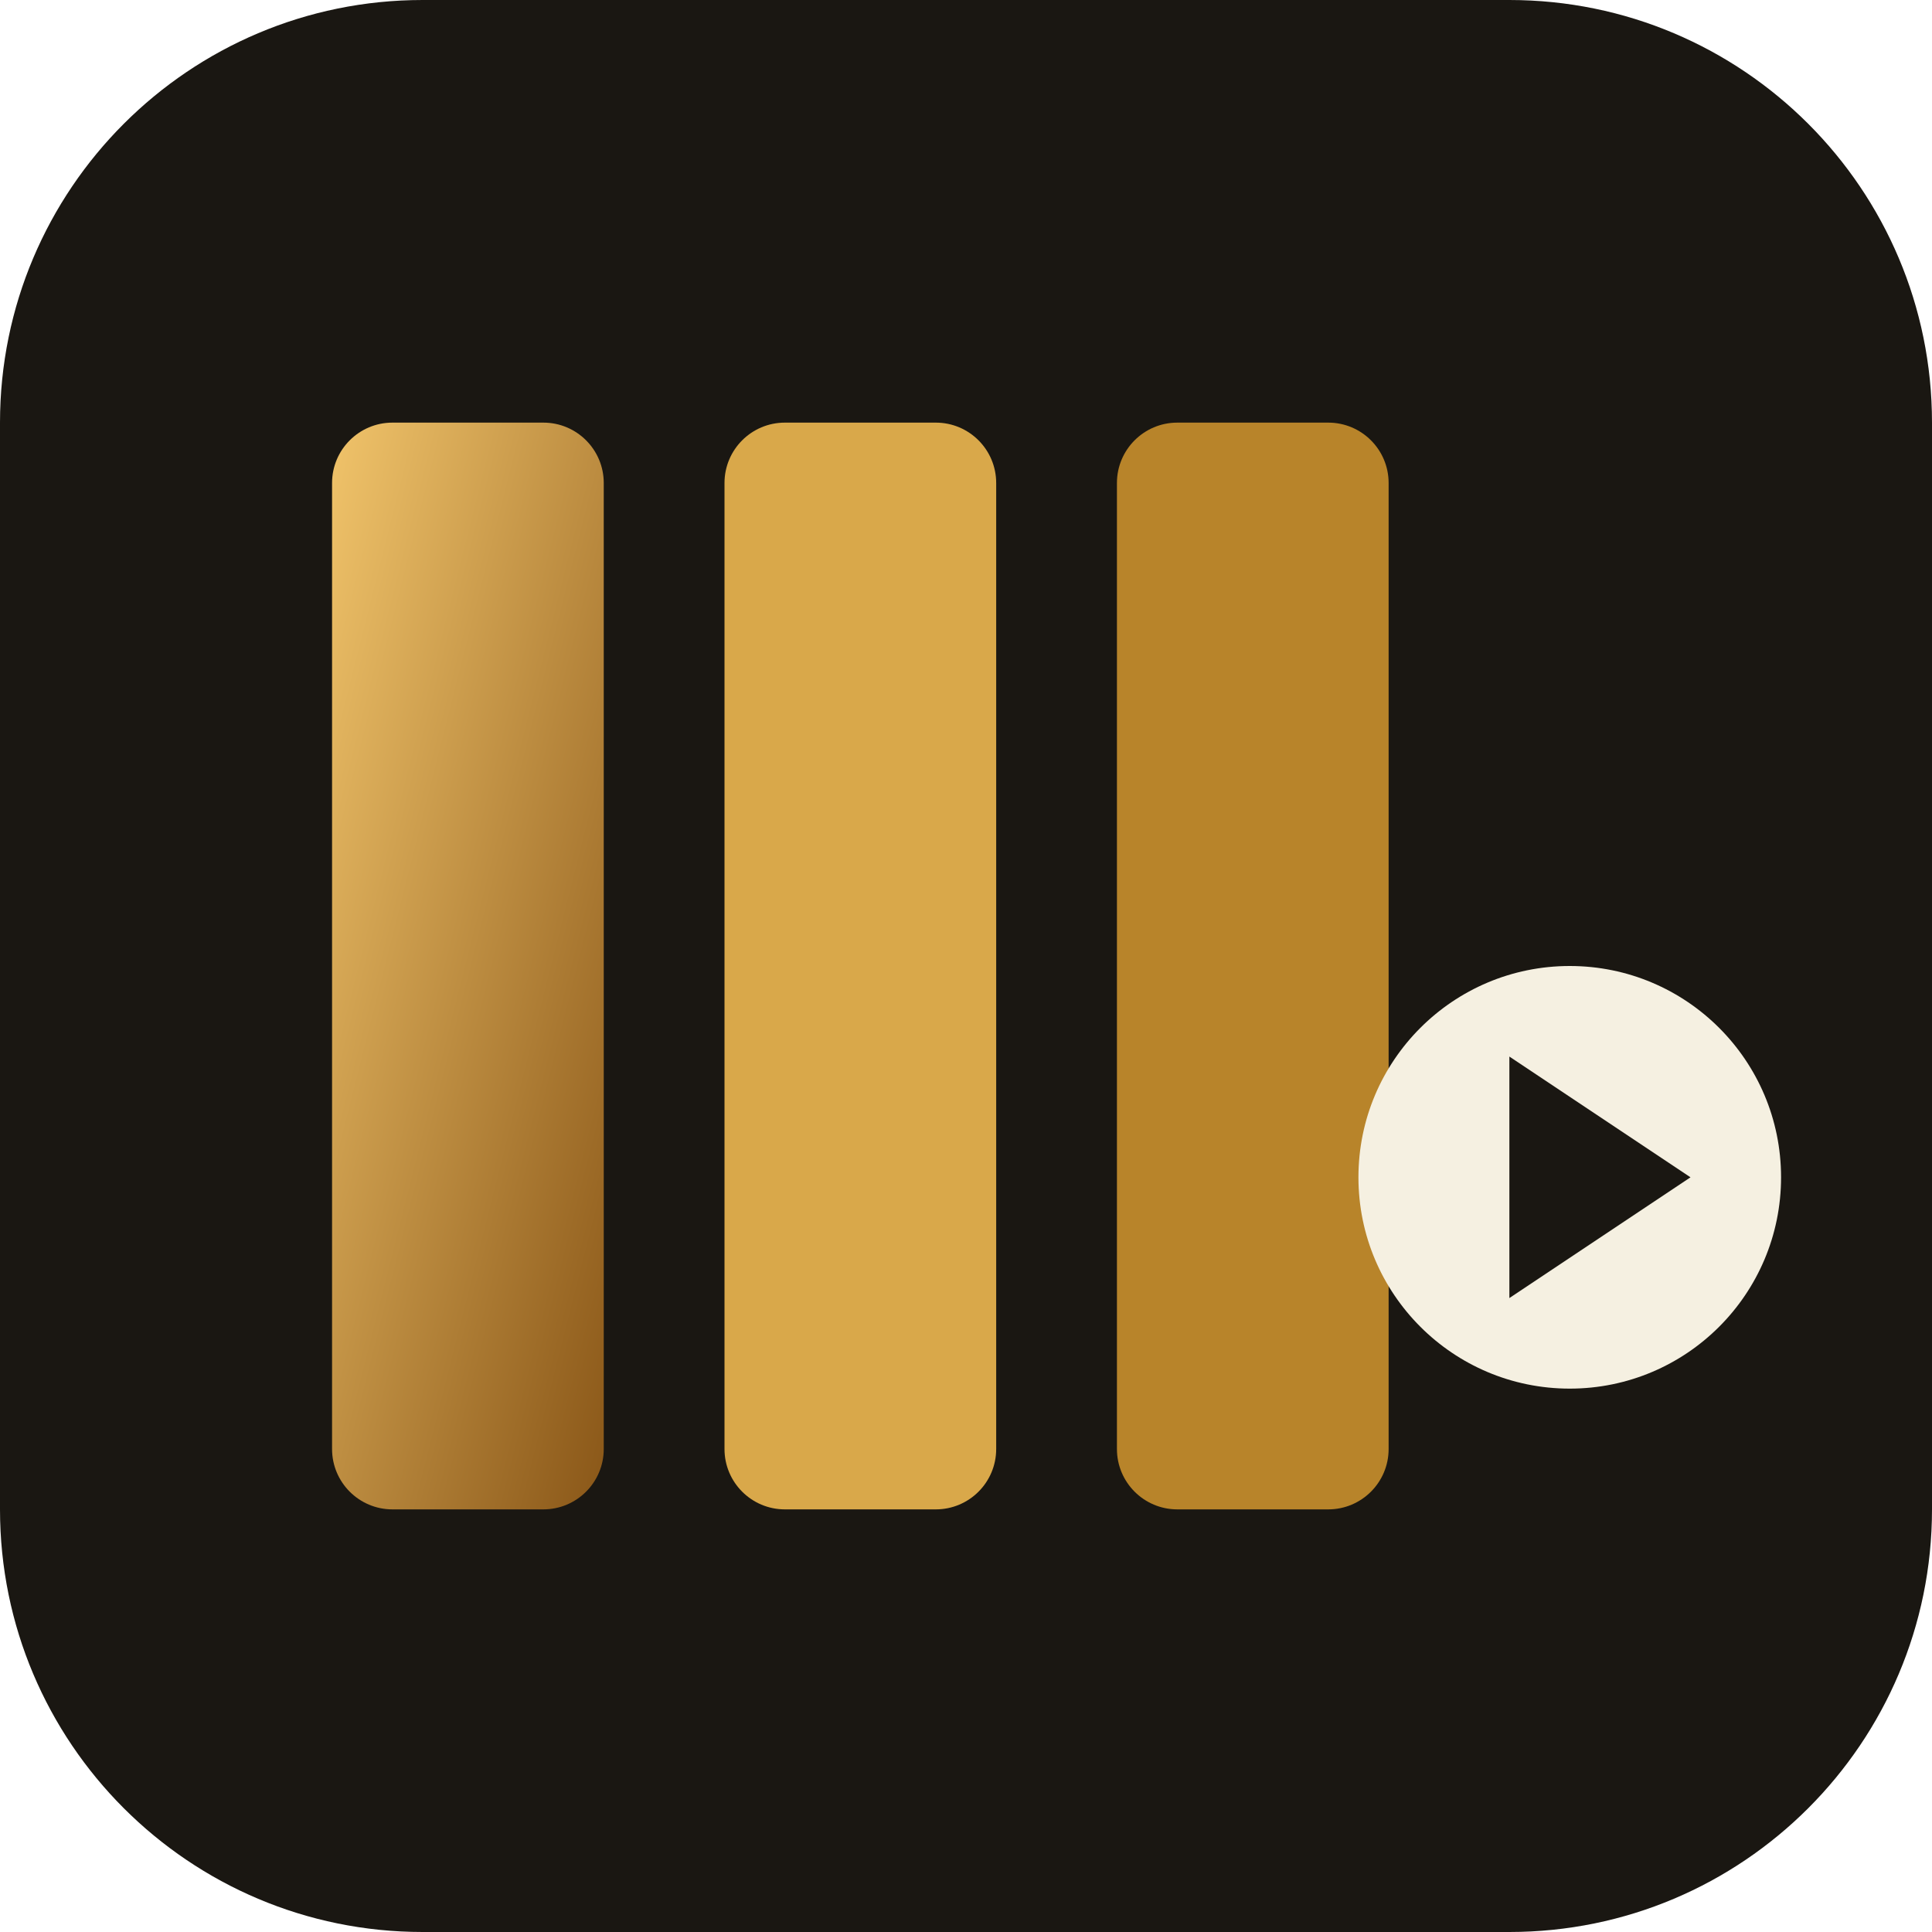
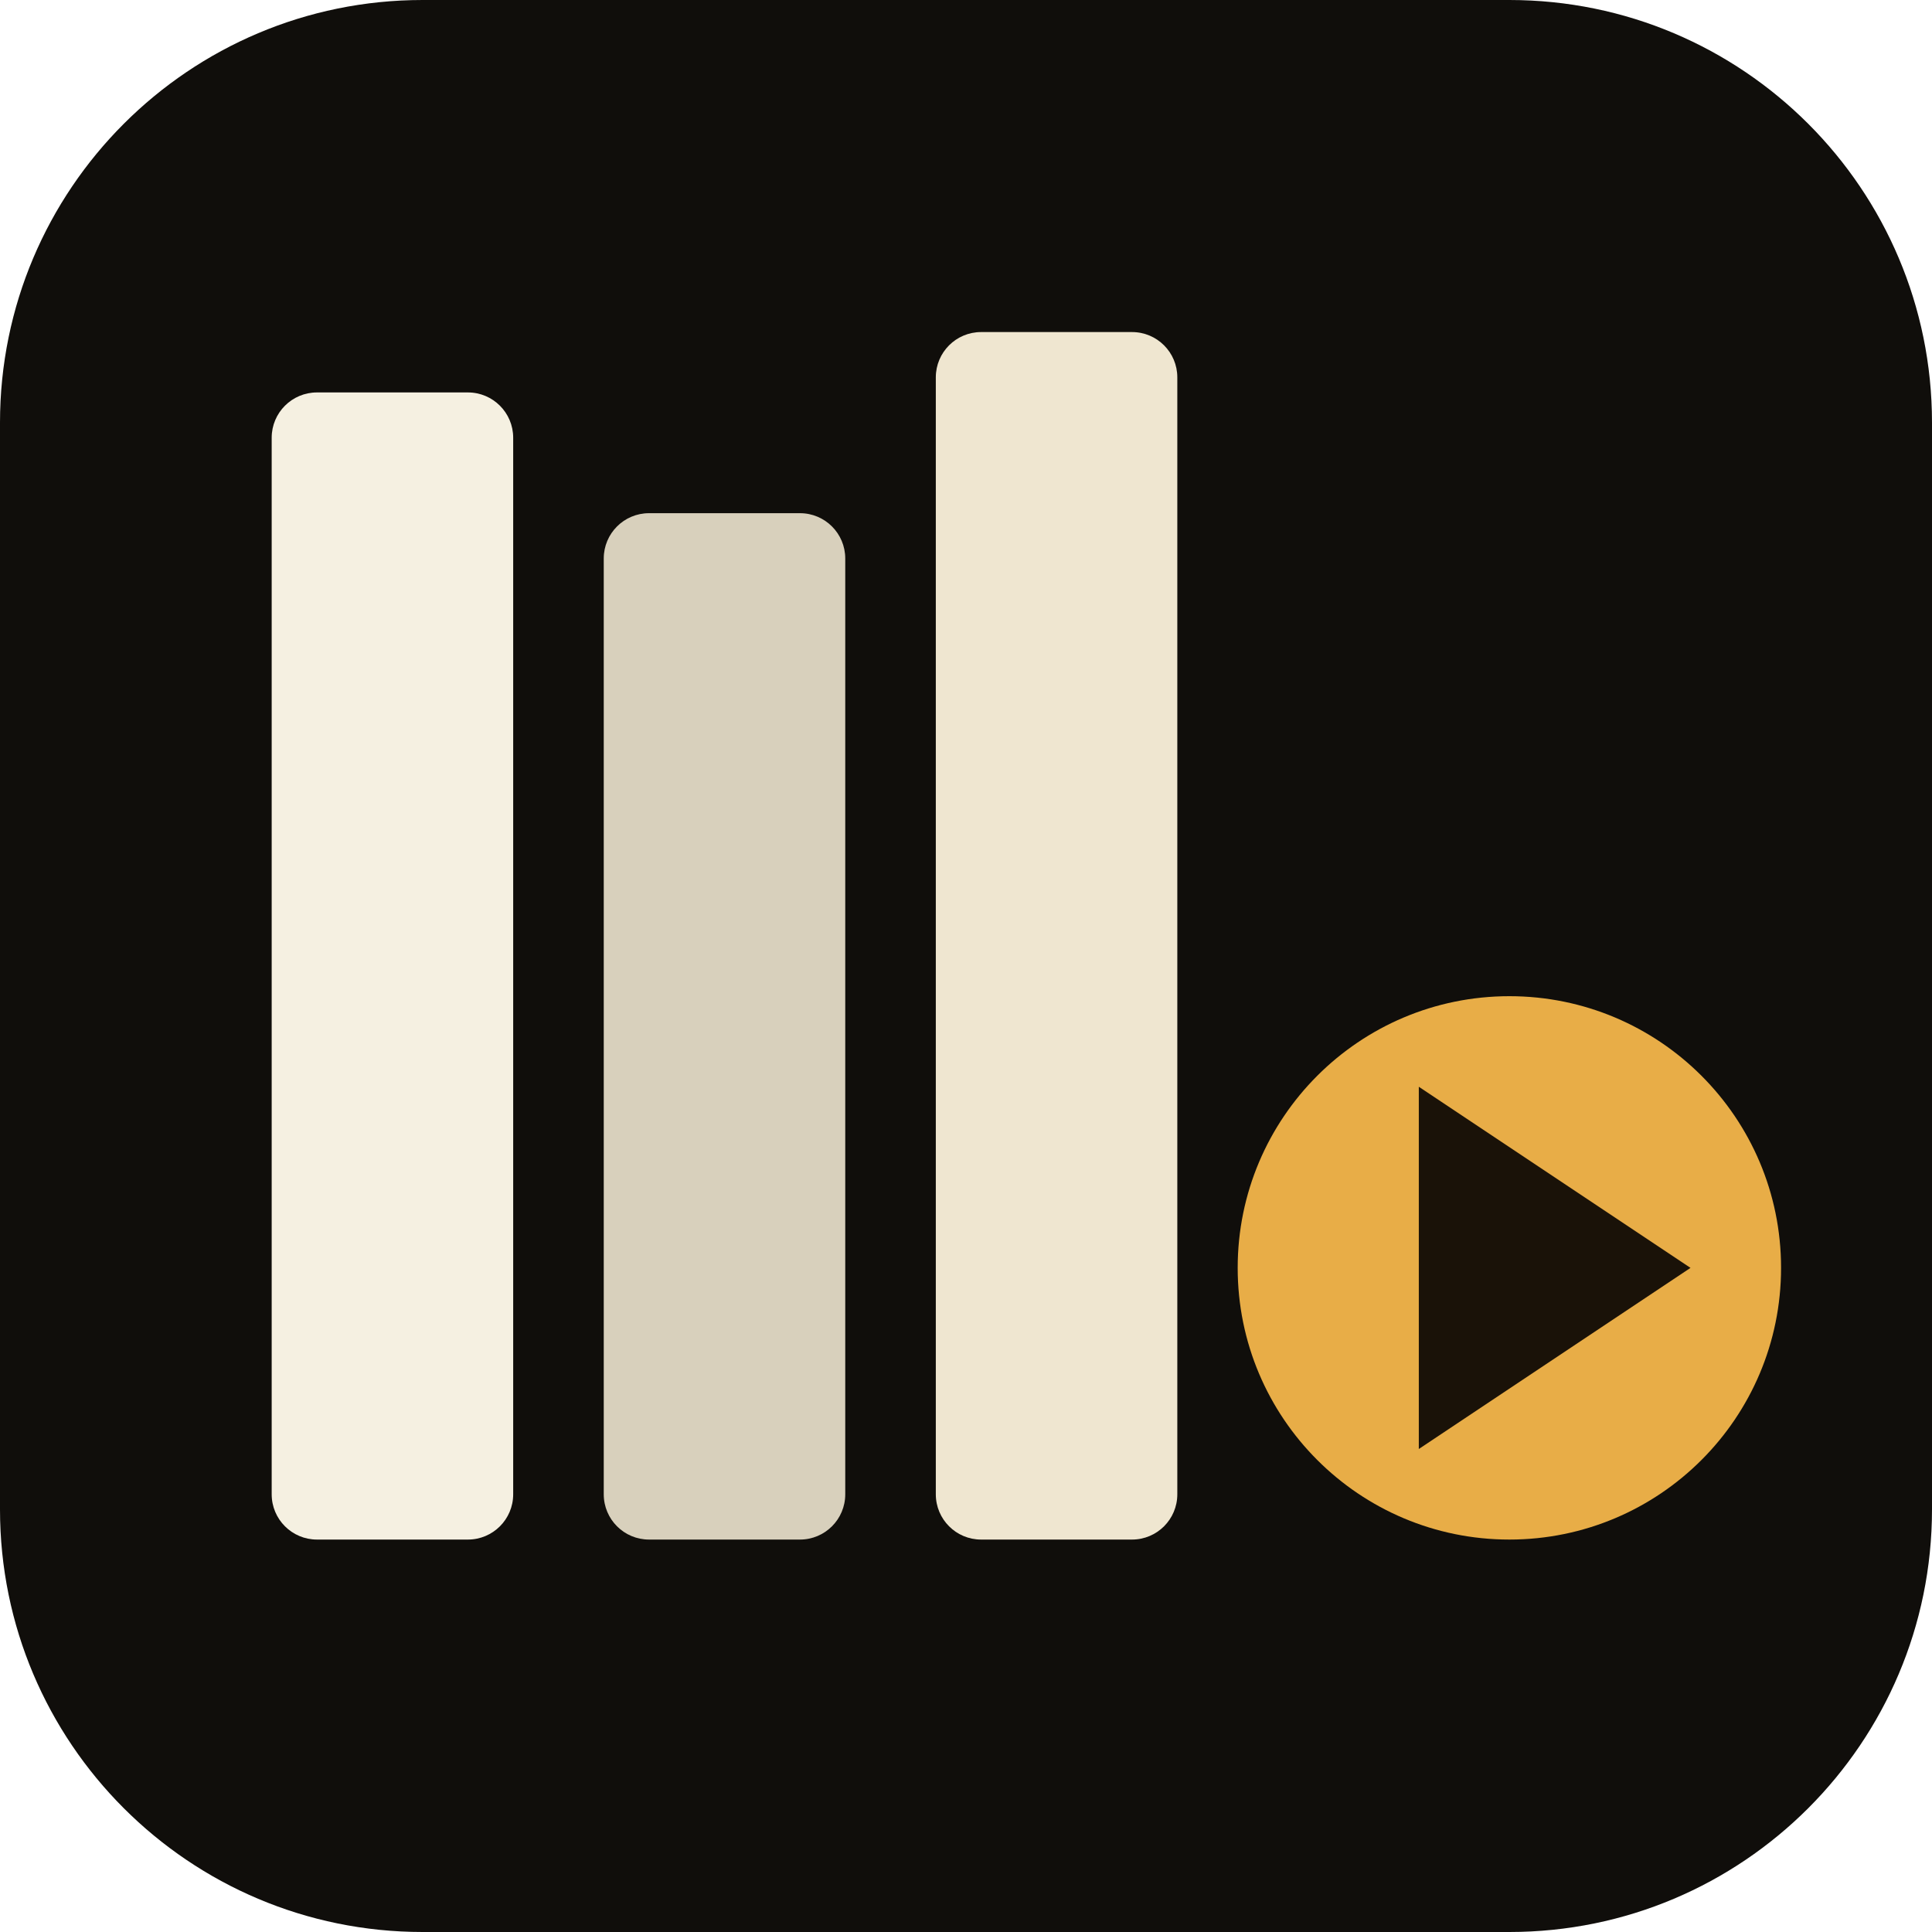
<svg xmlns="http://www.w3.org/2000/svg" viewBox="0 0 128 128" role="img" aria-label="Library Listen">
-   <defs>
-     <linearGradient id="g" x1="0" y1="0" x2="1" y2="1">
-       <stop offset="0%" stop-color="#f0c36a" />
-       <stop offset="100%" stop-color="#8a5718" />
-     </linearGradient>
-   </defs>
-   <rect width="128" height="128" rx="28" fill="#1a1712" />
-   <rect x="22" y="28" width="18" height="72" rx="4" fill="url(#g)" />
-   <rect x="48" y="28" width="18" height="72" rx="4" fill="#d9a84a" />
-   <rect x="74" y="28" width="18" height="72" rx="4" fill="#b8842a" />
-   <circle cx="104" cy="78" r="14" fill="#f5f0e1" />
-   <polygon points="100,70 100,86 112,78" fill="#1a1712" />
+   <rect width="128" height="128" rx="28" fill="#100e0b" />
+   <rect x="18" y="26" width="16" height="76" rx="3" fill="#f5f0e1" />
+   <rect x="40" y="34" width="16" height="68" rx="3" fill="#d8d0bc" />
+   <rect x="62" y="22" width="16" height="80" rx="3" fill="#efe6d0" />
+   <circle cx="100" cy="84" r="18" fill="#e8ad47" />
+   <polygon points="94,72 94,96 112,84" fill="#1a1208" />
</svg>
